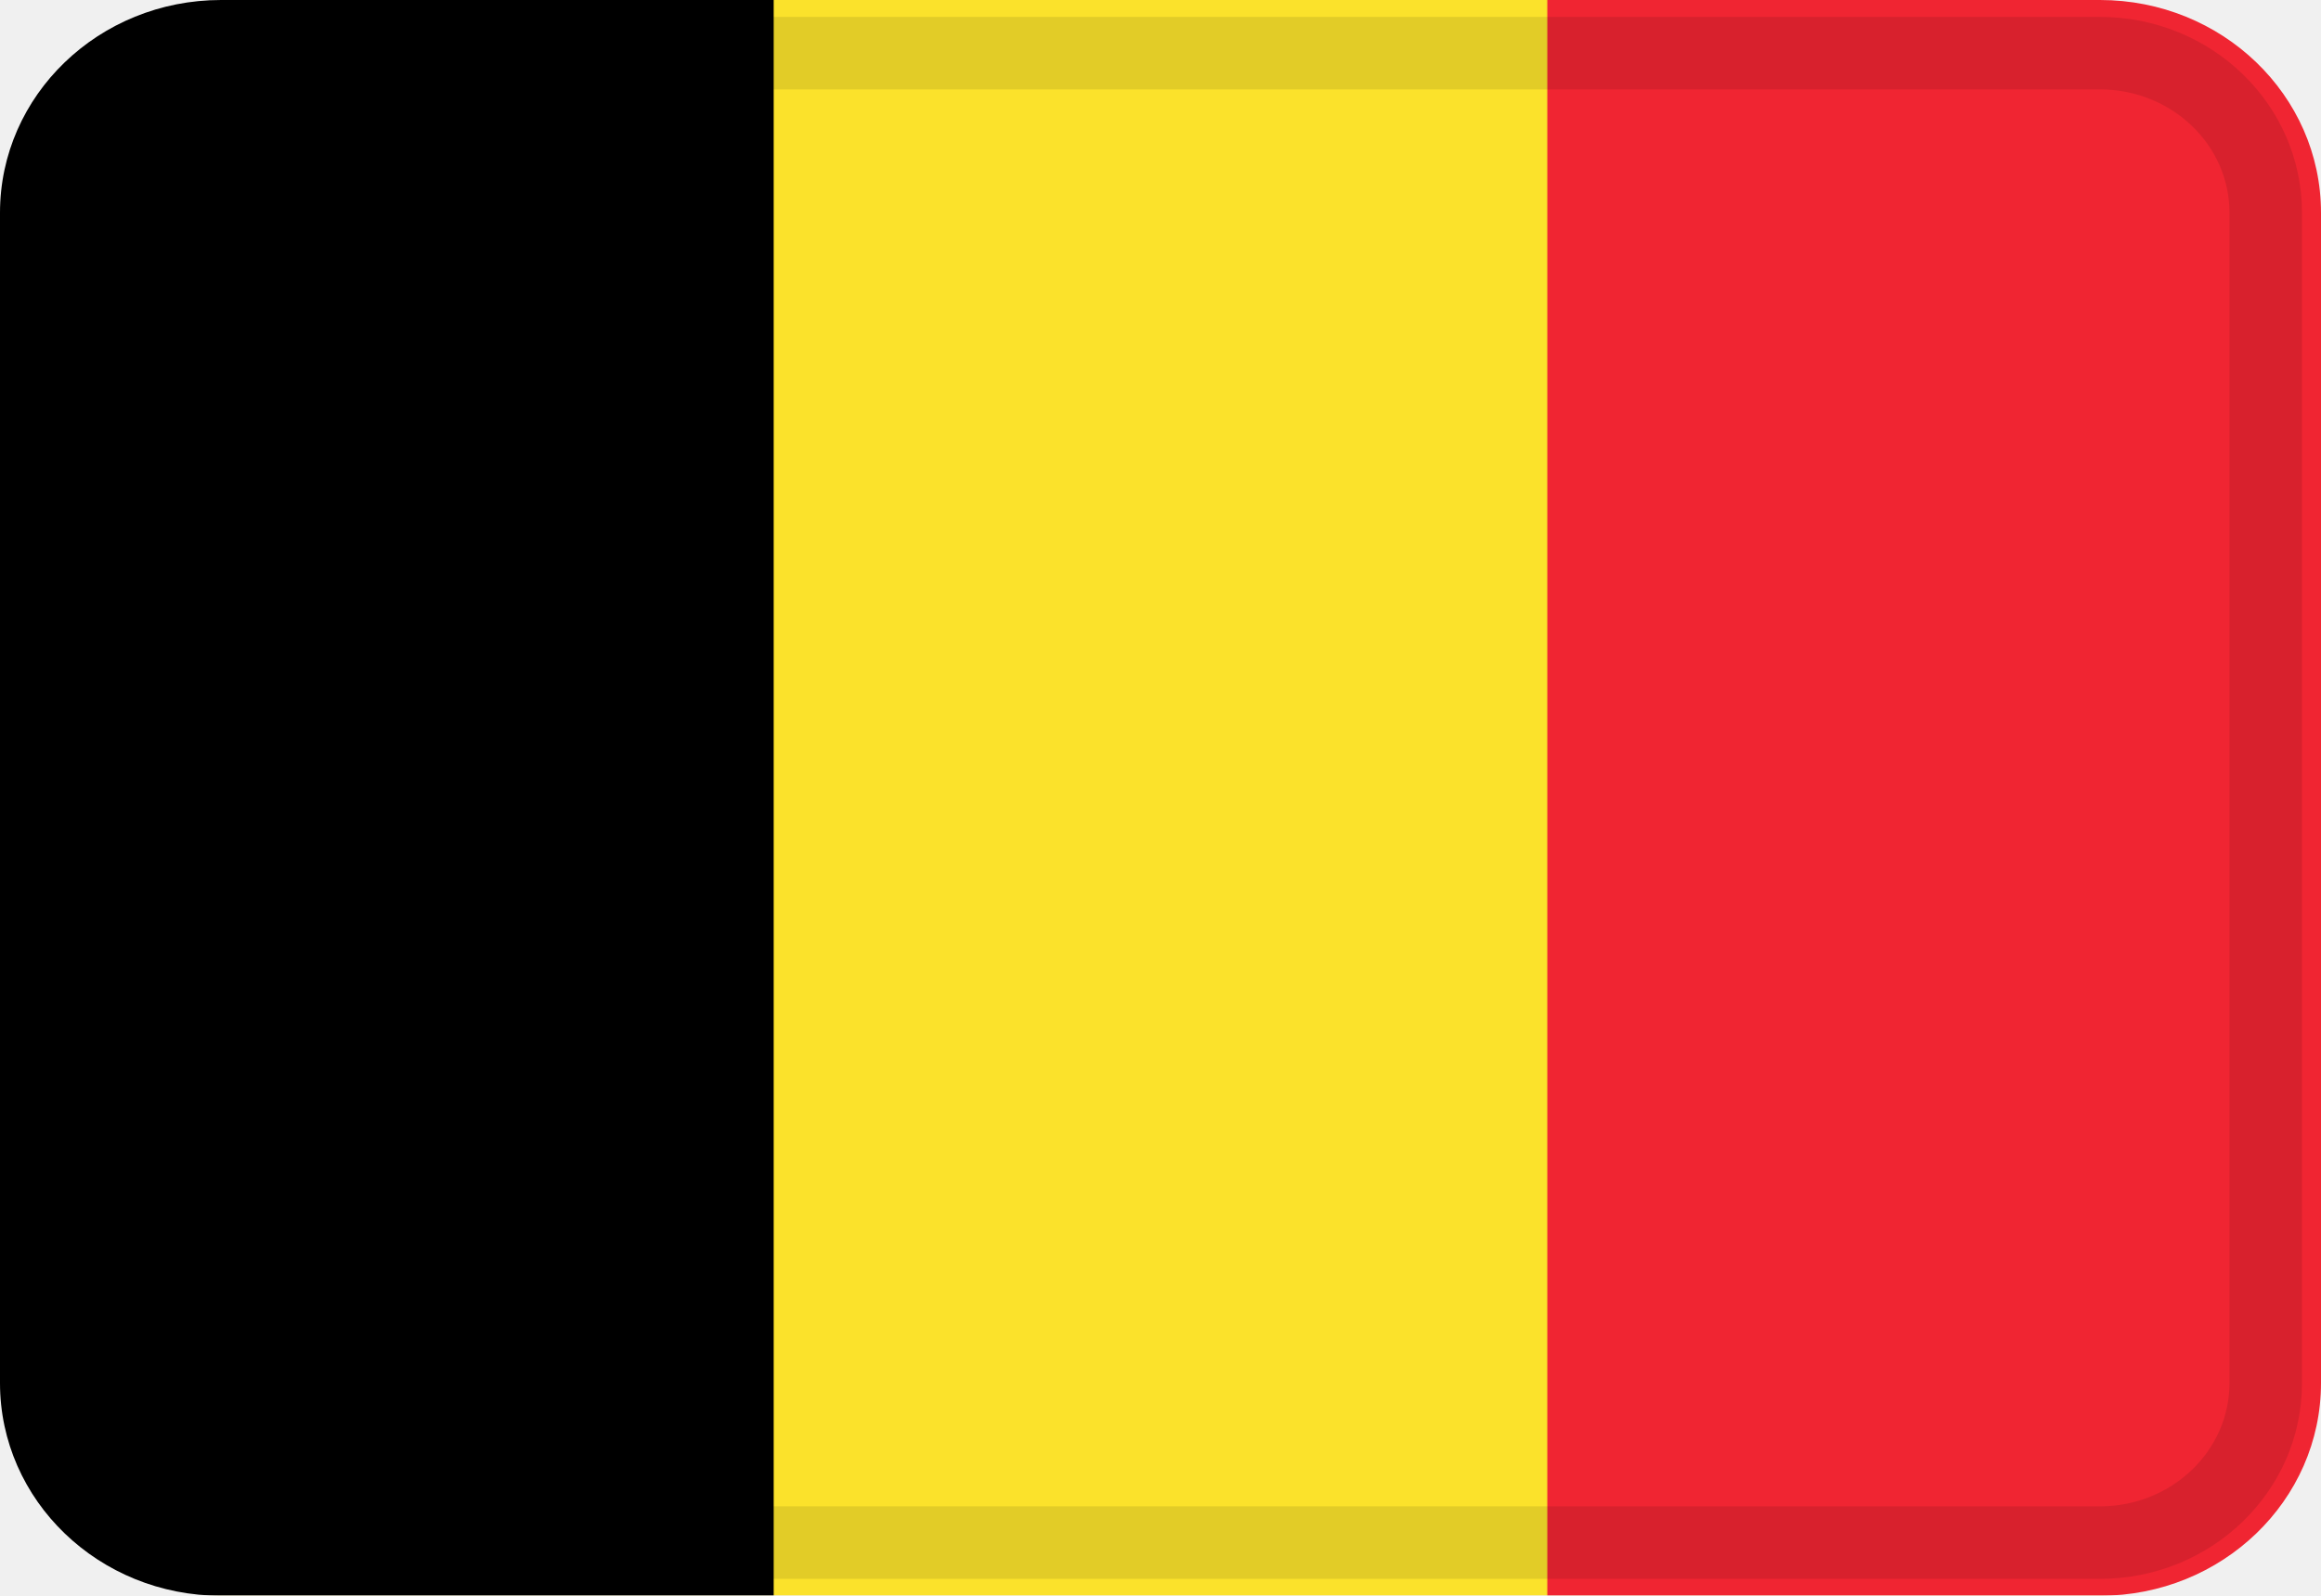
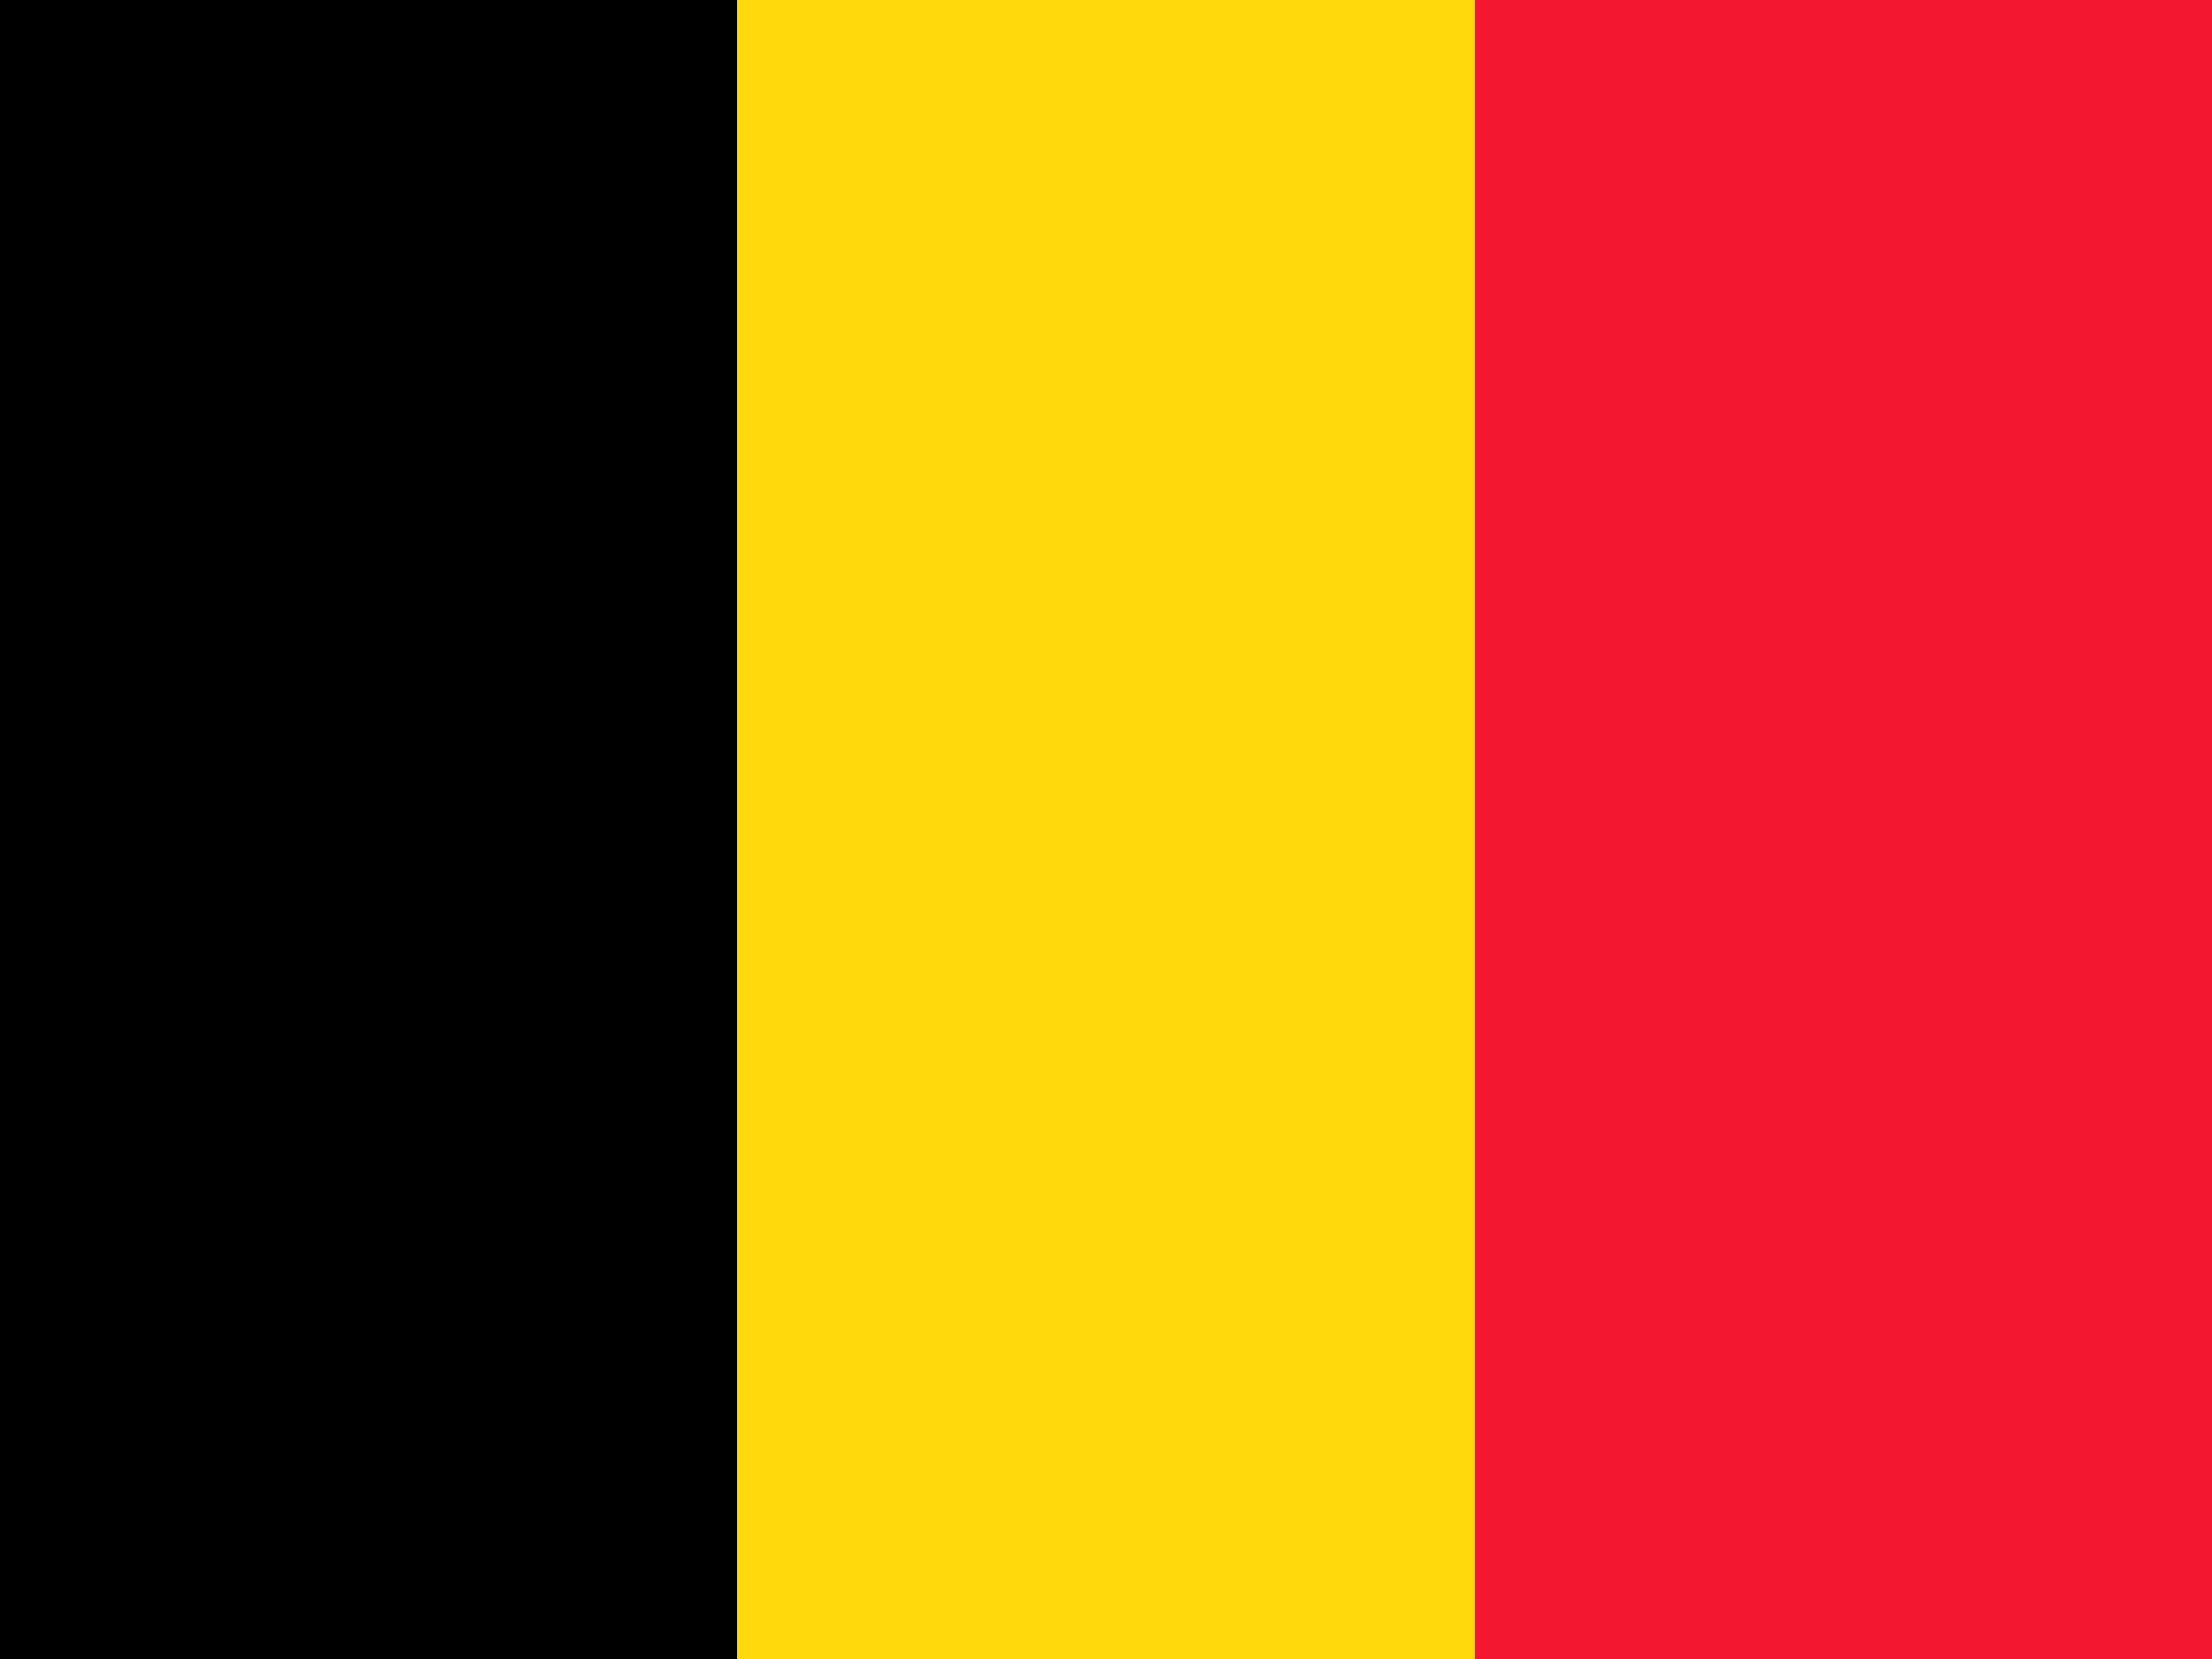
- <svg xmlns="http://www.w3.org/2000/svg" width="32" height="22" viewBox="0 0 32 22" fill="none">
-   <g clip-path="url(#clip0_1438_2137)">
-     <mask id="mask0_1438_2137" style="mask-type:alpha" maskUnits="userSpaceOnUse" x="0" y="0" width="32" height="22">
-       <path d="M28.952 0H3.048C1.364 0 0 1.313 0 2.933V19.067C0 20.687 1.364 22 3.048 22H28.952C30.636 22 32 20.687 32 19.067V2.933C32 1.313 30.636 0 28.952 0Z" fill="white" />
-     </mask>
-     <g mask="url(#mask0_1438_2137)">
-       <path d="M28.952 0H3.048C1.364 0 0 1.313 0 2.933V19.067C0 20.687 1.364 22 3.048 22H28.952C30.636 22 32 20.687 32 19.067V2.933C32 1.313 30.636 0 28.952 0Z" fill="#FBE22B" />
-       <path fill-rule="evenodd" clip-rule="evenodd" d="M0 0H10.667V22H0V0Z" fill="black" />
-       <path fill-rule="evenodd" clip-rule="evenodd" d="M21.333 0H32V22H21.333V0Z" fill="#F02532" />
-       <path d="M28.952 0.733H3.048C1.785 0.733 0.762 1.718 0.762 2.933V19.067C0.762 20.282 1.785 21.267 3.048 21.267H28.952C30.215 21.267 31.238 20.282 31.238 19.067V2.933C31.238 1.718 30.215 0.733 28.952 0.733Z" stroke="black" stroke-opacity="0.1" />
-     </g>
+ <svg xmlns="http://www.w3.org/2000/svg" id="flag-icons-be" viewBox="0 0 640 480">
+   <g fill-rule="evenodd" stroke-width="1pt">
+     <path fill="#000001" d="M0 0h213.3v480H0z" />
+     <path fill="#ffd90c" d="M213.3 0h213.4v480H213.3z" />
+     <path fill="#f31830" d="M426.7 0H640v480H426.7z" />
  </g>
-   <defs>
-     <clipPath id="clip0_1438_2137">
-       <rect width="32" height="22" fill="white" />
-     </clipPath>
-   </defs>
</svg>
